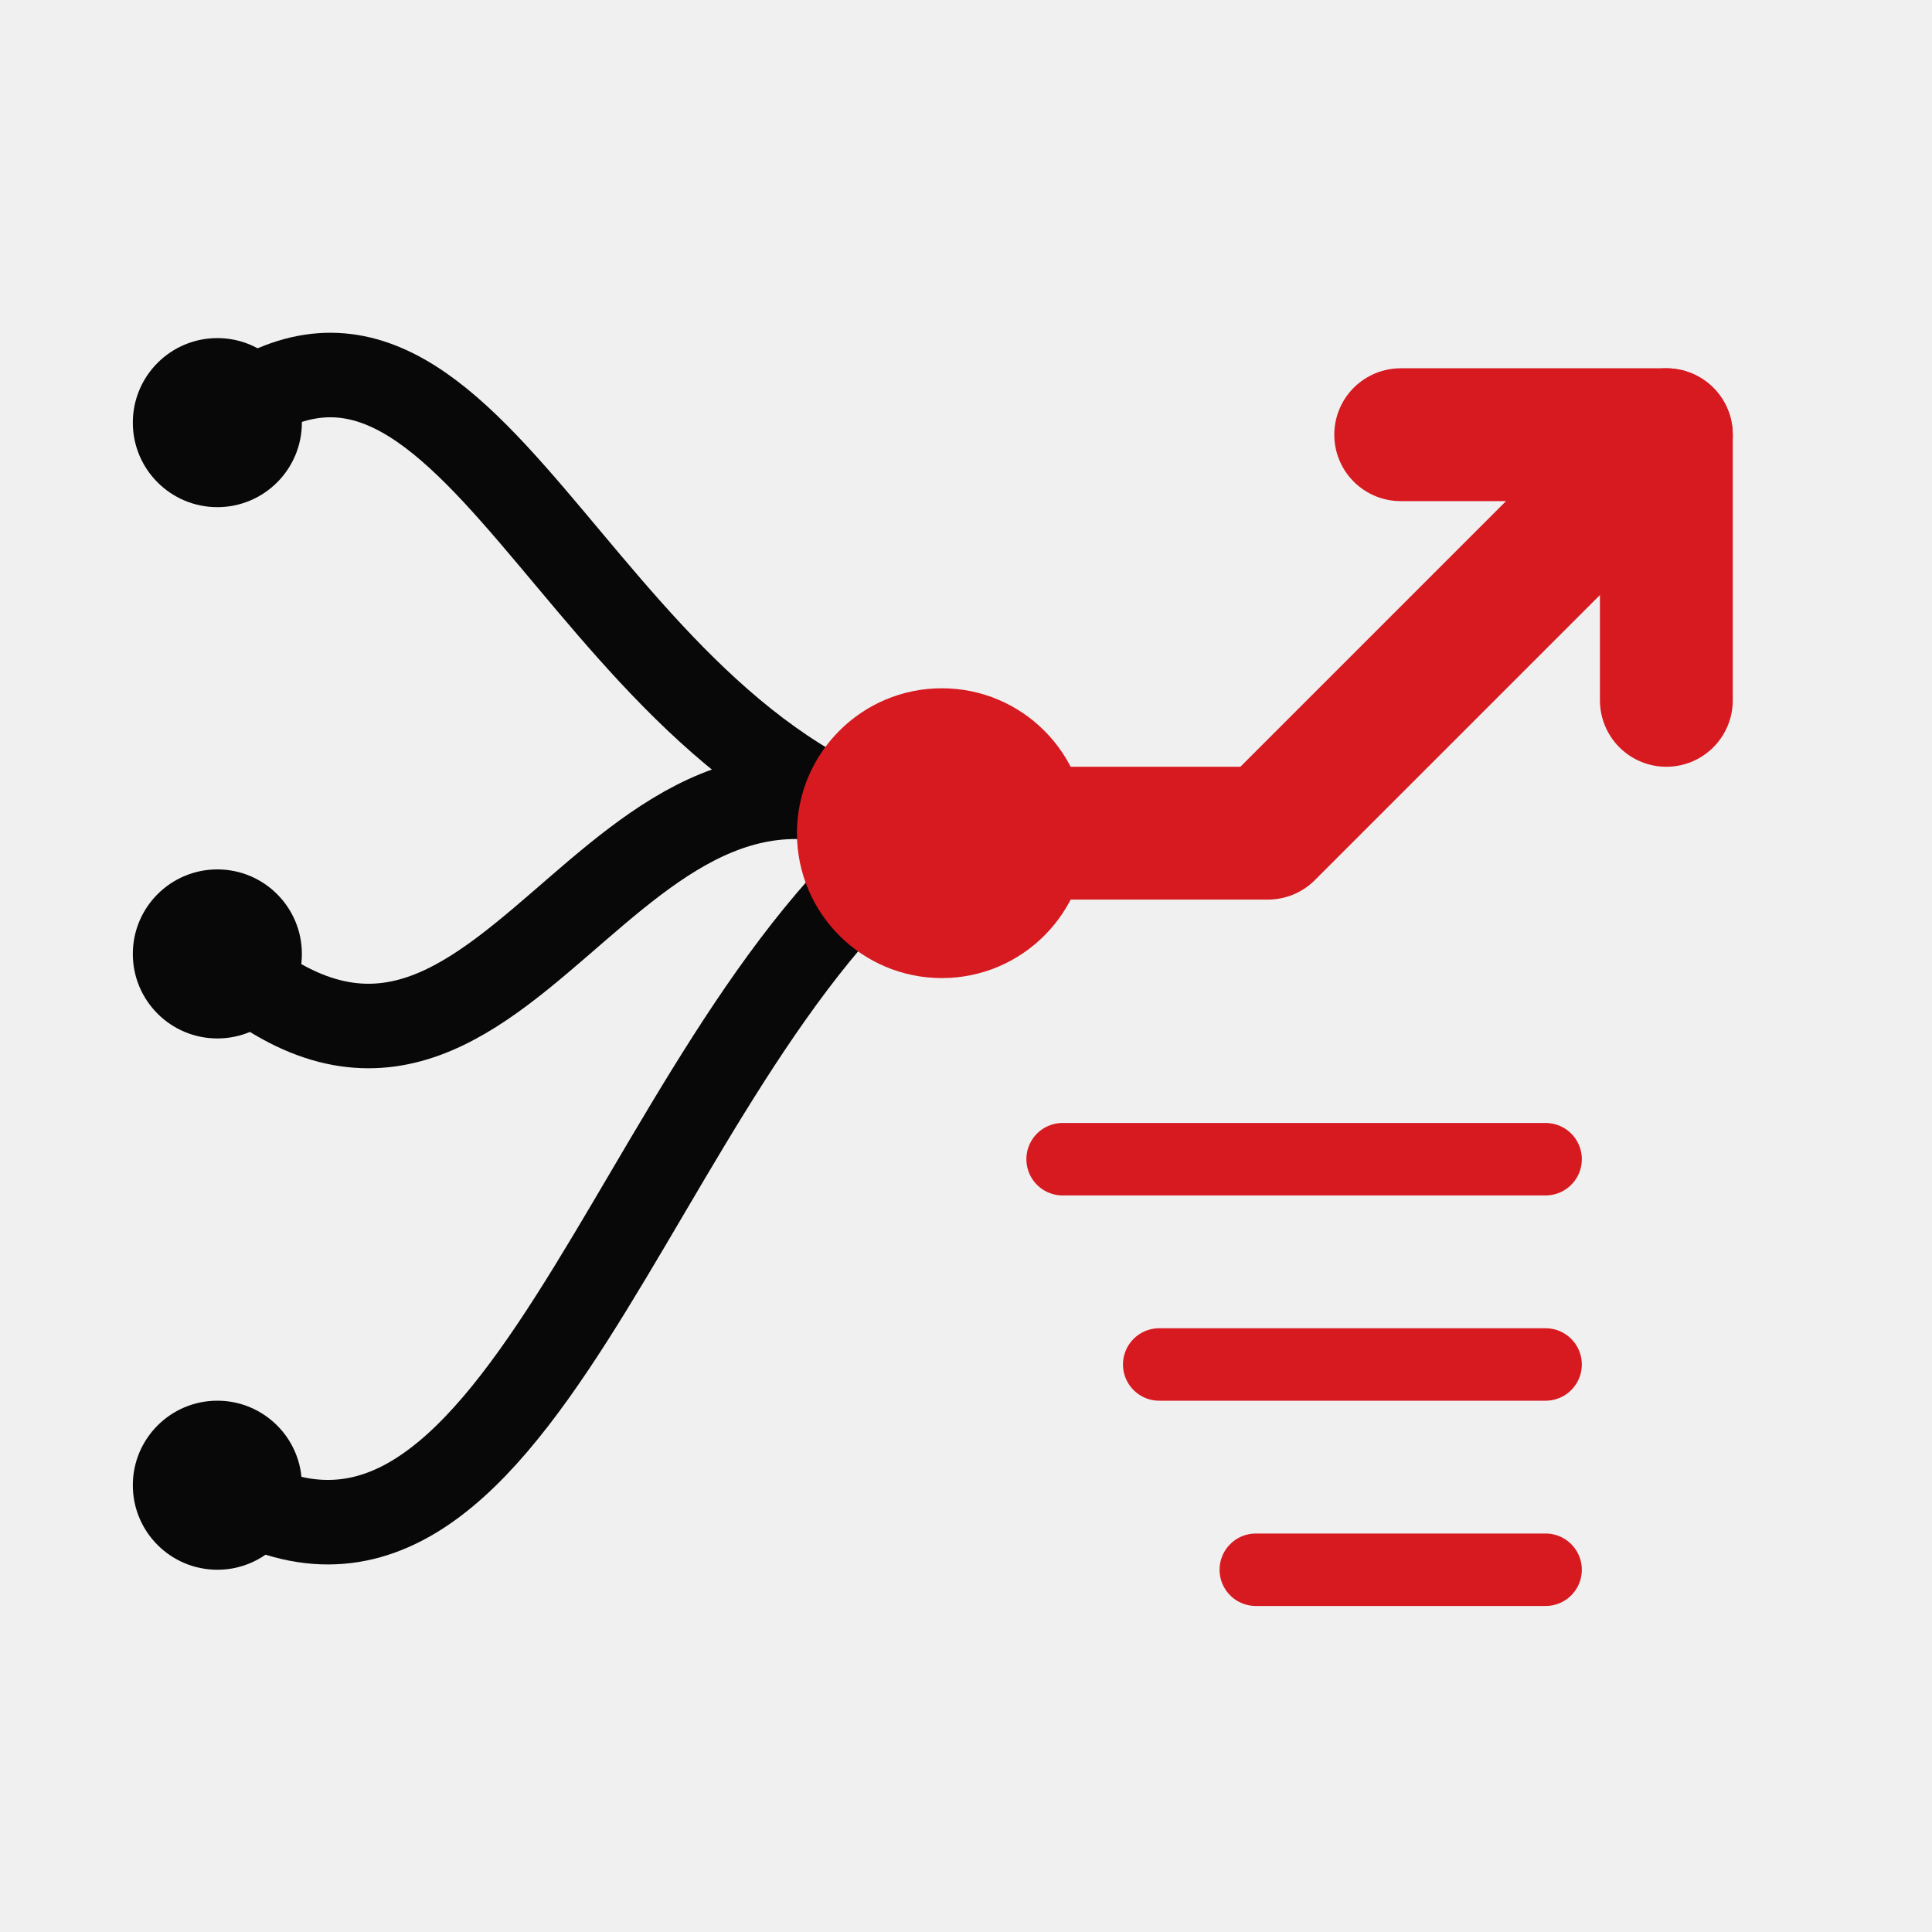
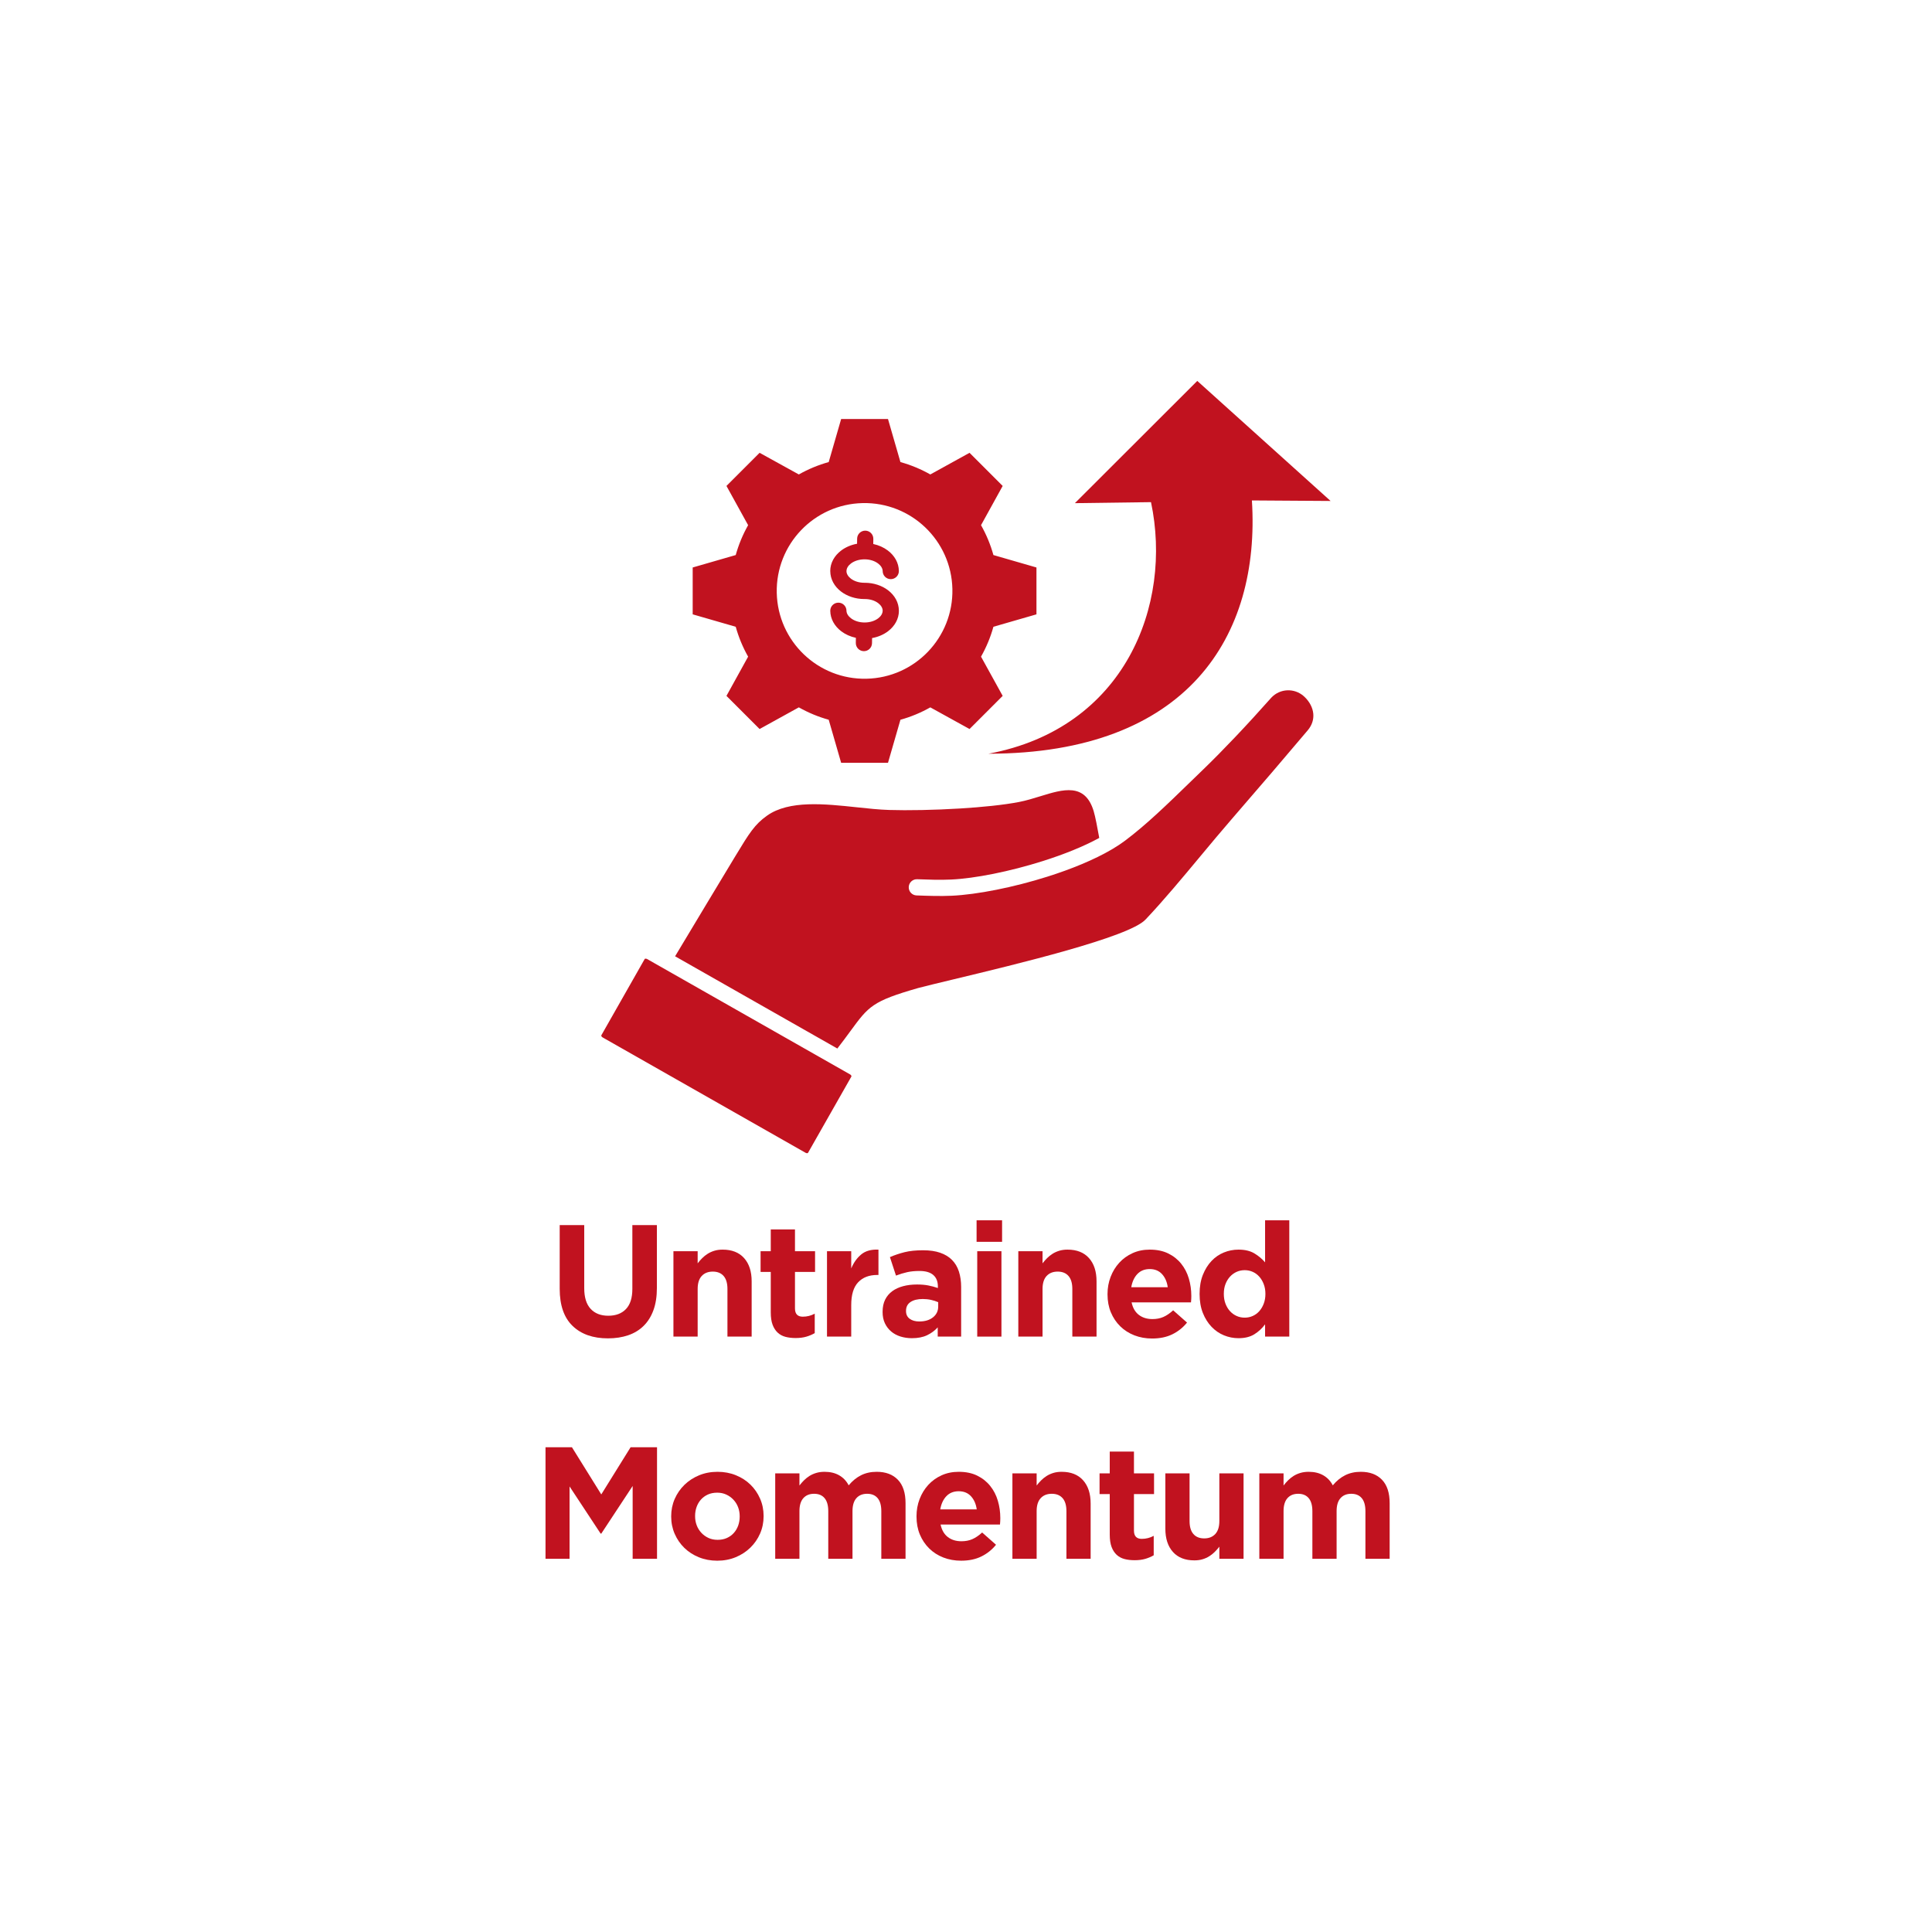
- <svg xmlns="http://www.w3.org/2000/svg" viewBox="0 0 160 160" role="img" aria-labelledby="logo-title logo-desc">
-   <g fill="none" stroke="#080808" stroke-width="7" stroke-linecap="round">
-     <path d="M18 35 C39 18 47 61 76 69" />
-     <path d="M18 79 C42 101 50 54 76 69" />
-     <path d="M18 123 C43 139 52 88 76 69" />
+ <svg xmlns="http://www.w3.org/2000/svg" width="2000" zoomAndPan="magnify" viewBox="0 0 1500 1500" height="2000" preserveAspectRatio="xMidYMid meet" version="1.0">
+   <defs>
+     <g />
+     <clipPath id="194ba71856">
+       <path d="M 466.875 295.539 L 1033.125 295.539 L 1033.125 895.539 L 466.875 895.539 Z M 466.875 295.539 " clip-rule="nonzero" />
+     </clipPath>
+   </defs>
+   <rect x="-150" width="1800" fill="#ffffff" y="-150" height="1800" fill-opacity="1" />
+   <rect x="-150" width="1800" fill="#ffffff" y="-150" height="1800" fill-opacity="1" />
+   <g clip-path="url(#194ba71856)">
+     <path fill="#c1121f" d="M 669.746 390.602 C 707.402 389.77 738.602 419.621 739.434 457.273 C 740.266 494.93 710.414 526.133 672.758 526.965 C 635.102 527.793 603.902 497.941 603.07 460.289 C 602.238 422.633 632.09 391.434 669.746 390.602 Z M 500.543 744.555 L 466.852 803.832 C 466.793 803.934 466.809 804.121 466.879 804.344 C 467.016 804.754 467.34 805.145 467.824 805.422 L 625.469 895.031 C 625.969 895.316 626.484 895.398 626.918 895.301 C 627.121 895.254 627.273 895.176 627.336 895.07 L 661.031 835.789 C 661.09 835.688 661.074 835.5 661 835.281 C 660.867 834.871 660.543 834.48 660.066 834.207 L 502.414 744.59 C 501.914 744.309 501.395 744.227 500.961 744.32 C 500.762 744.367 500.605 744.449 500.543 744.555 Z M 650.113 814.07 L 524.141 742.465 C 532.535 728.477 540.84 714.637 548.336 702.164 C 557.344 687.18 564.883 674.664 569.512 667.039 L 571.113 664.398 C 581.652 647.016 585.828 640.133 595.574 633.234 C 612.656 621.148 640.305 624.109 665.219 626.773 C 673.941 627.707 682.344 628.605 690.234 628.855 C 704.691 629.312 725.371 628.938 745.32 627.715 C 762.508 626.664 779.254 624.977 791.246 622.648 C 796.746 621.582 802.363 619.852 807.977 618.125 C 825.215 612.824 842.391 607.547 849.105 629.711 C 850.477 634.238 852.055 642.902 853.27 649.57 L 853.453 650.559 C 841.188 657.289 825.738 663.43 809.625 668.531 C 783.938 676.66 756.891 682.031 738.426 682.875 C 734.051 683.078 729.715 683.098 725.398 683.031 C 721.137 682.965 716.594 682.801 712.051 682.633 C 708.578 682.512 705.664 685.227 705.543 688.699 C 705.422 692.172 708.137 695.086 711.609 695.207 C 716.055 695.367 720.5 695.531 725.203 695.605 C 729.848 695.676 734.453 695.656 738.969 695.449 C 758.531 694.551 786.824 688.98 813.422 680.562 C 831.805 674.746 849.523 667.516 863.238 659.453 C 863.527 659.312 863.805 659.148 864.062 658.965 C 867.453 656.941 870.59 654.867 873.418 652.746 C 889.988 640.336 906.516 624.27 923.691 607.578 C 927.094 604.27 930.523 600.934 934.117 597.473 C 941.906 589.969 950.516 581.203 959.152 572.102 C 968.52 562.23 978.047 551.812 986.652 542.098 L 987.094 541.629 L 987.082 541.617 C 990.453 538.059 994.906 536.156 999.434 535.957 C 1003.965 535.758 1008.574 537.266 1012.258 540.527 L 1012.703 540.945 L 1012.715 540.934 L 1012.727 540.945 C 1016.77 544.77 1019.207 549.453 1019.633 554.188 C 1020.02 558.52 1018.703 563 1015.344 566.988 C 1007.508 576.293 997.66 587.855 987.543 599.676 C 975.574 613.652 964.176 626.871 955.824 636.5 C 948.117 645.383 939.957 655.188 931.734 665.066 C 917.746 681.871 903.562 698.914 889.602 713.703 C 889.484 713.812 889.367 713.926 889.254 714.047 C 876.375 727.664 789.32 748.586 740.477 760.32 C 728.637 763.168 718.953 765.496 713.434 766.957 C 713.293 766.984 713.148 767.02 713.008 767.062 C 677.297 777.305 674.492 781.129 660.242 800.574 C 657.398 804.453 654.066 808.996 650.113 814.07 Z M 571.215 430.941 L 537.801 440.59 L 537.801 476.973 L 571.215 486.621 C 573.465 494.715 576.703 502.516 580.84 509.828 L 564.023 540.281 L 589.75 566.012 L 620.207 549.195 C 627.52 553.332 635.316 556.566 643.41 558.816 L 653.062 592.234 L 689.441 592.234 L 699.094 558.82 C 707.188 556.57 714.984 553.332 722.297 549.199 L 752.754 566.012 L 778.48 540.281 L 761.664 509.824 C 765.801 502.516 769.039 494.715 771.289 486.621 L 804.703 476.973 L 804.703 440.59 L 771.289 430.938 C 769.039 422.848 765.805 415.047 761.668 407.734 L 778.48 377.281 L 752.754 351.555 L 722.297 368.367 C 714.984 364.23 707.188 360.996 699.094 358.746 L 689.441 325.328 L 653.062 325.328 L 643.41 358.742 C 635.316 360.992 627.52 364.23 620.207 368.363 L 589.75 351.555 L 564.023 377.281 L 580.84 407.738 C 576.703 415.051 573.465 422.848 571.215 430.941 Z M 671.25 465.066 L 671.414 465.066 L 671.414 465.09 C 675.598 465.09 679.277 466.316 681.863 468.293 C 683.984 469.914 685.293 471.996 685.309 474.148 L 685.309 474.191 L 685.281 474.191 C 685.281 476.367 683.965 478.449 681.84 480.062 C 679.203 482.059 675.465 483.297 671.25 483.297 C 667.074 483.297 663.379 482.055 660.758 480.066 C 658.574 478.414 657.219 476.301 657.195 474.145 C 657.168 470.672 654.332 467.879 650.859 467.906 C 647.387 467.934 644.594 470.77 644.621 474.242 C 644.695 480.539 647.941 486.172 653.164 490.129 C 656.305 492.504 660.188 494.289 664.504 495.211 L 664.453 499.203 C 664.414 502.672 667.195 505.523 670.668 505.562 C 674.141 505.602 676.988 502.82 677.027 499.352 L 677.078 495.398 C 681.797 494.547 686.051 492.684 689.434 490.121 C 694.668 486.156 697.906 480.531 697.906 474.191 L 697.883 474.191 L 697.883 474.098 C 697.844 467.812 694.66 462.219 689.504 458.281 C 684.809 454.695 678.422 452.469 671.414 452.469 L 671.414 452.492 L 671.09 452.496 L 671.09 452.469 C 666.902 452.469 663.227 451.246 660.641 449.27 C 658.52 447.648 657.207 445.566 657.195 443.414 L 657.195 443.367 L 657.219 443.367 C 657.219 441.195 658.535 439.109 660.664 437.5 C 663.301 435.5 667.039 434.266 671.25 434.266 C 675.43 434.266 679.125 435.508 681.746 437.492 C 683.93 439.148 685.281 441.258 685.309 443.418 C 685.336 446.891 688.172 449.684 691.645 449.656 C 695.117 449.629 697.91 446.789 697.883 443.32 C 697.809 437.023 694.562 431.391 689.34 427.434 C 686.199 425.055 682.316 423.273 677.996 422.352 L 678.047 418.359 C 678.09 414.887 675.309 412.039 671.836 412 C 668.363 411.957 665.516 414.742 665.477 418.211 L 665.426 422.164 C 660.707 423.016 656.453 424.879 653.07 427.441 C 647.836 431.406 644.598 437.031 644.598 443.367 L 644.621 443.367 L 644.621 443.465 C 644.66 449.75 647.844 455.34 653 459.281 C 657.695 462.867 664.082 465.094 671.09 465.094 L 671.09 465.066 Z M 767.441 585.191 C 922.305 585.016 978.633 493.723 971.977 388.543 L 1033.059 388.949 L 929.566 295.738 L 834.531 390.656 L 893.633 389.863 C 910.555 469.781 873.266 565.492 767.441 585.191 Z M 767.441 585.191 " fill-opacity="1" fill-rule="evenodd" />
  </g>
-   <g fill="#080808">
-     <circle cx="18" cy="35" r="7" />
-     <circle cx="18" cy="79" r="7" />
-     <circle cx="18" cy="123" r="7" />
+   <g fill="#c1121f" fill-opacity="1">
+     <g transform="translate(425.5191, 1037.737)">
+       <g>
+         <path d="M 46.5 1.359 C 34.875 1.359 25.723 -1.852 19.047 -8.281 C 12.367 -14.719 9.031 -24.328 9.031 -37.109 L 9.031 -86.578 L 28.078 -86.578 L 28.078 -37.594 C 28.078 -30.508 29.723 -25.172 33.016 -21.578 C 36.316 -17.992 40.895 -16.203 46.75 -16.203 C 52.602 -16.203 57.18 -17.93 60.484 -21.391 C 63.785 -24.859 65.438 -30.055 65.438 -36.984 L 65.438 -86.578 L 84.484 -86.578 L 84.484 -37.719 C 84.484 -31.125 83.594 -25.395 81.812 -20.531 C 80.039 -15.664 77.504 -11.602 74.203 -8.344 C 70.91 -5.094 66.914 -2.66 62.219 -1.047 C 57.52 0.555 52.281 1.359 46.5 1.359 Z M 46.5 1.359 " />
+       </g>
+     </g>
  </g>
-   <circle cx="78" cy="69" r="12" fill="#d71920" />
-   <g fill="none" stroke="#d71920" stroke-width="11" stroke-linecap="round" stroke-linejoin="round">
-     <path d="M88 69 H105 L138 36" />
-     <path d="M116 36 H138 V58" />
+   <g fill="#c1121f" fill-opacity="1">
+     <g transform="translate(514.4446, 1037.737)">
+       <g>
+         <path d="M 8.406 -66.297 L 27.219 -66.297 L 27.219 -56.891 C 28.281 -58.297 29.453 -59.633 30.734 -60.906 C 32.016 -62.188 33.438 -63.32 35 -64.312 C 36.57 -65.301 38.305 -66.082 40.203 -66.656 C 42.098 -67.238 44.238 -67.531 46.625 -67.531 C 53.801 -67.531 59.348 -65.344 63.266 -60.969 C 67.18 -56.602 69.141 -50.586 69.141 -42.922 L 69.141 0 L 50.344 0 L 50.344 -36.984 C 50.344 -41.43 49.352 -44.789 47.375 -47.062 C 45.395 -49.332 42.594 -50.469 38.969 -50.469 C 35.332 -50.469 32.461 -49.332 30.359 -47.062 C 28.266 -44.789 27.219 -41.43 27.219 -36.984 L 27.219 0 L 8.406 0 Z M 8.406 -66.297 " />
+       </g>
+     </g>
  </g>
-   <g fill="none" stroke="#d71920" stroke-width="6" stroke-linecap="round">
-     <path d="M88 96 H128" />
-     <path d="M96 113 H128" />
-     <path d="M104 130 H128" />
+   <g fill="#c1121f" fill-opacity="1">
+     <g transform="translate(586.9208, 1037.737)">
+       <g>
+         <path d="M 30.797 1.109 C 27.91 1.109 25.289 0.801 22.938 0.188 C 20.594 -0.426 18.57 -1.516 16.875 -3.078 C 15.188 -4.648 13.867 -6.691 12.922 -9.203 C 11.973 -11.723 11.5 -14.922 11.5 -18.797 L 11.5 -50.219 L 3.594 -50.219 L 3.594 -66.297 L 11.5 -66.297 L 11.5 -83.234 L 30.297 -83.234 L 30.297 -66.297 L 45.891 -66.297 L 45.891 -50.219 L 30.297 -50.219 L 30.297 -21.891 C 30.297 -17.609 32.316 -15.469 36.359 -15.469 C 39.66 -15.469 42.754 -16.25 45.641 -17.812 L 45.641 -2.719 C 43.66 -1.562 41.473 -0.633 39.078 0.062 C 36.691 0.758 33.93 1.109 30.797 1.109 Z M 30.797 1.109 " />
+       </g>
+     </g>
+   </g>
+   <g fill="#c1121f" fill-opacity="1">
+     <g transform="translate(633.6715, 1037.737)">
+       <g>
+         <path d="M 8.406 -66.297 L 27.219 -66.297 L 27.219 -52.938 C 29.113 -57.469 31.707 -61.094 35 -63.812 C 38.301 -66.539 42.754 -67.781 48.359 -67.531 L 48.359 -47.859 L 47.375 -47.859 C 41.102 -47.859 36.176 -45.961 32.594 -42.172 C 29.008 -38.379 27.219 -32.484 27.219 -24.484 L 27.219 0 L 8.406 0 Z M 8.406 -66.297 " />
+       </g>
+     </g>
+   </g>
+   <g fill="#c1121f" fill-opacity="1">
+     <g transform="translate(680.7933, 1037.737)">
+       <g>
+         <path d="M 27.219 1.234 C 24.082 1.234 21.129 0.801 18.359 -0.062 C 15.598 -0.926 13.188 -2.223 11.125 -3.953 C 9.07 -5.691 7.445 -7.816 6.25 -10.328 C 5.051 -12.836 4.453 -15.742 4.453 -19.047 L 4.453 -19.297 C 4.453 -22.922 5.109 -26.051 6.422 -28.688 C 7.742 -31.332 9.582 -33.52 11.938 -35.25 C 14.289 -36.977 17.094 -38.273 20.344 -39.141 C 23.602 -40.016 27.211 -40.453 31.172 -40.453 C 34.547 -40.453 37.488 -40.203 40 -39.703 C 42.52 -39.211 44.977 -38.551 47.375 -37.719 L 47.375 -38.844 C 47.375 -42.801 46.176 -45.805 43.781 -47.859 C 41.395 -49.922 37.848 -50.953 33.141 -50.953 C 29.516 -50.953 26.32 -50.645 23.562 -50.031 C 20.801 -49.414 17.895 -48.531 14.844 -47.375 L 10.141 -61.719 C 13.766 -63.281 17.555 -64.555 21.516 -65.547 C 25.473 -66.535 30.258 -67.031 35.875 -67.031 C 41.062 -67.031 45.488 -66.391 49.156 -65.109 C 52.832 -63.836 55.863 -62.008 58.25 -59.625 C 60.727 -57.145 62.547 -54.109 63.703 -50.516 C 64.859 -46.93 65.438 -42.914 65.438 -38.469 L 65.438 0 L 47.25 0 L 47.25 -7.172 C 44.938 -4.617 42.172 -2.578 38.953 -1.047 C 35.742 0.473 31.832 1.234 27.219 1.234 Z M 32.906 -11.75 C 37.352 -11.75 40.914 -12.82 43.594 -14.969 C 46.281 -17.113 47.625 -19.914 47.625 -23.375 L 47.625 -26.719 C 45.969 -27.457 44.129 -28.051 42.109 -28.5 C 40.086 -28.957 37.926 -29.188 35.625 -29.188 C 31.582 -29.188 28.406 -28.398 26.094 -26.828 C 23.789 -25.266 22.641 -23 22.641 -20.031 L 22.641 -19.797 C 22.641 -17.234 23.586 -15.25 25.484 -13.844 C 27.379 -12.445 29.852 -11.75 32.906 -11.75 Z M 32.906 -11.75 " />
+       </g>
+     </g>
+   </g>
+   <g fill="#c1121f" fill-opacity="1">
+     <g transform="translate(749.4354, 1037.737)">
+       <g>
+         <path d="M 8.781 -90.297 L 28.578 -90.297 L 28.578 -73.594 L 8.781 -73.594 Z M 9.281 -66.297 L 28.078 -66.297 L 28.078 0 L 9.281 0 Z M 9.281 -66.297 " />
+       </g>
+     </g>
+   </g>
+   <g fill="#c1121f" fill-opacity="1">
+     <g transform="translate(782.2104, 1037.737)">
+       <g>
+         <path d="M 8.406 -66.297 L 27.219 -66.297 L 27.219 -56.891 C 28.281 -58.297 29.453 -59.633 30.734 -60.906 C 32.016 -62.188 33.438 -63.32 35 -64.312 C 36.57 -65.301 38.305 -66.082 40.203 -66.656 C 42.098 -67.238 44.238 -67.531 46.625 -67.531 C 53.801 -67.531 59.348 -65.344 63.266 -60.969 C 67.18 -56.602 69.141 -50.586 69.141 -42.922 L 69.141 0 L 50.344 0 L 50.344 -36.984 C 50.344 -41.43 49.352 -44.789 47.375 -47.062 C 45.395 -49.332 42.594 -50.469 38.969 -50.469 C 35.332 -50.469 32.461 -49.332 30.359 -47.062 C 28.266 -44.789 27.219 -41.43 27.219 -36.984 L 27.219 0 L 8.406 0 Z M 8.406 -66.297 " />
+       </g>
+     </g>
+   </g>
+   <g fill="#c1121f" fill-opacity="1">
+     <g transform="translate(854.6865, 1037.737)">
+       <g>
+         <path d="M 39.828 1.484 C 34.879 1.484 30.281 0.66 26.031 -0.984 C 21.789 -2.641 18.125 -4.988 15.031 -8.031 C 11.938 -11.082 9.52 -14.691 7.781 -18.859 C 6.051 -23.023 5.188 -27.664 5.188 -32.781 L 5.188 -33.031 C 5.188 -37.727 5.988 -42.176 7.594 -46.375 C 9.207 -50.582 11.457 -54.254 14.344 -57.391 C 17.227 -60.523 20.672 -63 24.672 -64.812 C 28.672 -66.625 33.102 -67.531 37.969 -67.531 C 43.5 -67.531 48.281 -66.539 52.312 -64.562 C 56.352 -62.582 59.711 -59.922 62.391 -56.578 C 65.078 -53.242 67.055 -49.41 68.328 -45.078 C 69.609 -40.754 70.25 -36.242 70.25 -31.547 C 70.25 -30.797 70.227 -30.008 70.188 -29.188 C 70.145 -28.363 70.082 -27.5 70 -26.594 L 23.875 -26.594 C 24.781 -22.301 26.656 -19.062 29.5 -16.875 C 32.344 -14.695 35.867 -13.609 40.078 -13.609 C 43.211 -13.609 46.016 -14.145 48.484 -15.219 C 50.961 -16.289 53.52 -18.02 56.156 -20.406 L 66.922 -10.891 C 63.785 -7.016 59.988 -3.984 55.531 -1.797 C 51.082 0.391 45.848 1.484 39.828 1.484 Z M 51.953 -38.344 C 51.367 -42.551 49.879 -45.953 47.484 -48.547 C 45.098 -51.141 41.926 -52.438 37.969 -52.438 C 34.008 -52.438 30.812 -51.16 28.375 -48.609 C 25.945 -46.055 24.363 -42.633 23.625 -38.344 Z M 51.953 -38.344 " />
+       </g>
+     </g>
+   </g>
+   <g fill="#c1121f" fill-opacity="1">
+     <g transform="translate(925.9259, 1037.737)">
+       <g>
+         <path d="M 35.625 1.234 C 31.75 1.234 27.992 0.492 24.359 -0.984 C 20.734 -2.473 17.52 -4.68 14.719 -7.609 C 11.914 -10.535 9.664 -14.117 7.969 -18.359 C 6.281 -22.609 5.438 -27.5 5.438 -33.031 L 5.438 -33.266 C 5.438 -38.797 6.281 -43.68 7.969 -47.922 C 9.664 -52.172 11.895 -55.758 14.656 -58.688 C 17.414 -61.613 20.609 -63.816 24.234 -65.297 C 27.867 -66.785 31.664 -67.531 35.625 -67.531 C 40.656 -67.531 44.797 -66.539 48.047 -64.562 C 51.305 -62.582 54.051 -60.273 56.281 -57.641 L 56.281 -90.297 L 75.078 -90.297 L 75.078 0 L 56.281 0 L 56.281 -9.531 C 53.969 -6.395 51.18 -3.816 47.922 -1.797 C 44.672 0.223 40.57 1.234 35.625 1.234 Z M 40.453 -14.719 C 42.672 -14.719 44.75 -15.148 46.688 -16.016 C 48.625 -16.879 50.312 -18.113 51.75 -19.719 C 53.195 -21.332 54.352 -23.27 55.219 -25.531 C 56.094 -27.801 56.531 -30.301 56.531 -33.031 L 56.531 -33.266 C 56.531 -35.992 56.094 -38.488 55.219 -40.75 C 54.352 -43.02 53.195 -44.957 51.75 -46.562 C 50.312 -48.176 48.625 -49.414 46.688 -50.281 C 44.75 -51.145 42.672 -51.578 40.453 -51.578 C 38.223 -51.578 36.141 -51.145 34.203 -50.281 C 32.266 -49.414 30.551 -48.176 29.062 -46.562 C 27.582 -44.957 26.41 -43.039 25.547 -40.812 C 24.68 -38.594 24.25 -36.078 24.25 -33.266 L 24.25 -33.031 C 24.25 -30.301 24.68 -27.801 25.547 -25.531 C 26.41 -23.27 27.582 -21.332 29.062 -19.719 C 30.551 -18.113 32.266 -16.879 34.203 -16.016 C 36.141 -15.148 38.223 -14.719 40.453 -14.719 Z M 40.453 -14.719 " />
+       </g>
+     </g>
+   </g>
+   <g fill="#c1121f" fill-opacity="1">
+     <g transform="translate(1004.835, 1037.737)">
+       <g />
+     </g>
+   </g>
+   <g fill="#c1121f" fill-opacity="1">
+     <g transform="translate(1037.363, 1037.737)">
+       <g />
+     </g>
+   </g>
+   <g fill="#c1121f" fill-opacity="1">
+     <g transform="translate(413.1441, 1210.237)">
+       <g>
+         <path d="M 10.391 -86.578 L 30.922 -86.578 L 53.688 -49.969 L 76.438 -86.578 L 96.969 -86.578 L 96.969 0 L 78.047 0 L 78.047 -56.531 L 53.688 -19.547 L 53.188 -19.547 L 29.062 -56.156 L 29.062 0 L 10.391 0 Z M 10.391 -86.578 " />
+       </g>
+     </g>
+   </g>
+   <g fill="#c1121f" fill-opacity="1">
+     <g transform="translate(515.9217, 1210.237)">
+       <g>
+         <path d="M 40.938 1.484 C 35.82 1.484 31.078 0.598 26.703 -1.172 C 22.336 -2.941 18.566 -5.375 15.391 -8.469 C 12.223 -11.562 9.727 -15.191 7.906 -19.359 C 6.094 -23.523 5.188 -28 5.188 -32.781 L 5.188 -33.031 C 5.188 -37.812 6.094 -42.281 7.906 -46.438 C 9.727 -50.602 12.242 -54.254 15.453 -57.391 C 18.672 -60.523 22.461 -63 26.828 -64.812 C 31.203 -66.625 35.988 -67.531 41.188 -67.531 C 46.301 -67.531 51.039 -66.645 55.406 -64.875 C 59.781 -63.102 63.551 -60.672 66.719 -57.578 C 69.895 -54.484 72.391 -50.852 74.203 -46.688 C 76.023 -42.531 76.938 -38.055 76.938 -33.266 L 76.938 -33.031 C 76.938 -28.238 76.023 -23.758 74.203 -19.594 C 72.391 -15.438 69.875 -11.789 66.656 -8.656 C 63.445 -5.52 59.656 -3.047 55.281 -1.234 C 50.914 0.578 46.133 1.484 40.938 1.484 Z M 41.188 -14.719 C 43.906 -14.719 46.316 -15.191 48.422 -16.141 C 50.523 -17.086 52.316 -18.383 53.797 -20.031 C 55.285 -21.688 56.422 -23.602 57.203 -25.781 C 57.984 -27.969 58.375 -30.301 58.375 -32.781 L 58.375 -33.031 C 58.375 -35.5 57.961 -37.828 57.141 -40.016 C 56.316 -42.203 55.117 -44.141 53.547 -45.828 C 51.984 -47.516 50.129 -48.852 47.984 -49.844 C 45.848 -50.832 43.5 -51.328 40.938 -51.328 C 38.219 -51.328 35.805 -50.852 33.703 -49.906 C 31.598 -48.957 29.801 -47.656 28.312 -46 C 26.832 -44.352 25.703 -42.438 24.922 -40.25 C 24.141 -38.07 23.75 -35.742 23.75 -33.266 L 23.75 -33.031 C 23.75 -30.551 24.16 -28.219 24.984 -26.031 C 25.805 -23.852 27 -21.914 28.562 -20.219 C 30.133 -18.531 31.973 -17.191 34.078 -16.203 C 36.18 -15.211 38.551 -14.719 41.188 -14.719 Z M 41.188 -14.719 " />
+       </g>
+     </g>
+   </g>
+   <g fill="#c1121f" fill-opacity="1">
+     <g transform="translate(593.4688, 1210.237)">
+       <g>
+         <path d="M 8.406 -66.297 L 27.219 -66.297 L 27.219 -56.891 C 28.281 -58.297 29.453 -59.633 30.734 -60.906 C 32.016 -62.188 33.438 -63.32 35 -64.312 C 36.57 -65.301 38.328 -66.082 40.266 -66.656 C 42.203 -67.238 44.363 -67.531 46.75 -67.531 C 51.125 -67.531 54.895 -66.625 58.062 -64.812 C 61.238 -63 63.695 -60.398 65.438 -57.016 C 68.32 -60.484 71.535 -63.102 75.078 -64.875 C 78.617 -66.645 82.66 -67.531 87.203 -67.531 C 94.211 -67.531 99.695 -65.469 103.656 -61.344 C 107.613 -57.227 109.594 -51.172 109.594 -43.172 L 109.594 0 L 90.781 0 L 90.781 -36.984 C 90.781 -41.43 89.832 -44.789 87.938 -47.062 C 86.039 -49.332 83.32 -50.469 79.781 -50.469 C 76.227 -50.469 73.441 -49.332 71.422 -47.062 C 69.41 -44.789 68.406 -41.43 68.406 -36.984 L 68.406 0 L 49.594 0 L 49.594 -36.984 C 49.594 -41.43 48.645 -44.789 46.75 -47.062 C 44.852 -49.332 42.133 -50.469 38.594 -50.469 C 35.039 -50.469 32.254 -49.332 30.234 -47.062 C 28.223 -44.789 27.219 -41.43 27.219 -36.984 L 27.219 0 L 8.406 0 Z M 8.406 -66.297 " />
+       </g>
+     </g>
+   </g>
+   <g fill="#c1121f" fill-opacity="1">
+     <g transform="translate(706.3882, 1210.237)">
+       <g>
+         <path d="M 39.828 1.484 C 34.879 1.484 30.281 0.66 26.031 -0.984 C 21.789 -2.641 18.125 -4.988 15.031 -8.031 C 11.938 -11.082 9.52 -14.691 7.781 -18.859 C 6.051 -23.023 5.188 -27.664 5.188 -32.781 L 5.188 -33.031 C 5.188 -37.727 5.988 -42.176 7.594 -46.375 C 9.207 -50.582 11.457 -54.254 14.344 -57.391 C 17.227 -60.523 20.672 -63 24.672 -64.812 C 28.672 -66.625 33.102 -67.531 37.969 -67.531 C 43.5 -67.531 48.281 -66.539 52.312 -64.562 C 56.352 -62.582 59.711 -59.922 62.391 -56.578 C 65.078 -53.242 67.055 -49.41 68.328 -45.078 C 69.609 -40.754 70.25 -36.242 70.25 -31.547 C 70.25 -30.797 70.227 -30.008 70.188 -29.188 C 70.145 -28.363 70.082 -27.5 70 -26.594 L 23.875 -26.594 C 24.781 -22.301 26.656 -19.062 29.5 -16.875 C 32.344 -14.695 35.867 -13.609 40.078 -13.609 C 43.211 -13.609 46.016 -14.145 48.484 -15.219 C 50.961 -16.289 53.52 -18.02 56.156 -20.406 L 66.922 -10.891 C 63.785 -7.016 59.988 -3.984 55.531 -1.797 C 51.082 0.391 45.848 1.484 39.828 1.484 Z M 51.953 -38.344 C 51.367 -42.551 49.879 -45.953 47.484 -48.547 C 45.098 -51.141 41.926 -52.438 37.969 -52.438 C 34.008 -52.438 30.812 -51.16 28.375 -48.609 C 25.945 -46.055 24.363 -42.633 23.625 -38.344 Z M 51.953 -38.344 " />
+       </g>
+     </g>
+   </g>
+   <g fill="#c1121f" fill-opacity="1">
+     <g transform="translate(777.6275, 1210.237)">
+       <g>
+         <path d="M 8.406 -66.297 L 27.219 -66.297 L 27.219 -56.891 C 28.281 -58.297 29.453 -59.633 30.734 -60.906 C 32.016 -62.188 33.438 -63.32 35 -64.312 C 36.57 -65.301 38.305 -66.082 40.203 -66.656 C 42.098 -67.238 44.238 -67.531 46.625 -67.531 C 53.801 -67.531 59.348 -65.344 63.266 -60.969 C 67.18 -56.602 69.141 -50.586 69.141 -42.922 L 69.141 0 L 50.344 0 L 50.344 -36.984 C 50.344 -41.43 49.352 -44.789 47.375 -47.062 C 45.395 -49.332 42.594 -50.469 38.969 -50.469 C 35.332 -50.469 32.461 -49.332 30.359 -47.062 C 28.266 -44.789 27.219 -41.43 27.219 -36.984 L 27.219 0 L 8.406 0 Z M 8.406 -66.297 " />
+       </g>
+     </g>
+   </g>
+   <g fill="#c1121f" fill-opacity="1">
+     <g transform="translate(850.1037, 1210.237)">
+       <g>
+         <path d="M 30.797 1.109 C 27.91 1.109 25.289 0.801 22.938 0.188 C 20.594 -0.426 18.57 -1.516 16.875 -3.078 C 15.188 -4.648 13.867 -6.691 12.922 -9.203 C 11.973 -11.723 11.5 -14.922 11.5 -18.797 L 11.5 -50.219 L 3.594 -50.219 L 3.594 -66.297 L 11.5 -66.297 L 11.5 -83.234 L 30.297 -83.234 L 30.297 -66.297 L 45.891 -66.297 L 45.891 -50.219 L 30.297 -50.219 L 30.297 -21.891 C 30.297 -17.609 32.316 -15.469 36.359 -15.469 C 39.66 -15.469 42.754 -16.25 45.641 -17.812 L 45.641 -2.719 C 43.66 -1.562 41.473 -0.633 39.078 0.062 C 36.691 0.758 33.93 1.109 30.797 1.109 Z M 30.797 1.109 " />
+       </g>
+     </g>
+   </g>
+   <g fill="#c1121f" fill-opacity="1">
+     <g transform="translate(896.8544, 1210.237)">
+       <g>
+         <path d="M 30.422 1.234 C 23.254 1.234 17.711 -0.945 13.797 -5.312 C 9.879 -9.688 7.922 -15.707 7.922 -23.375 L 7.922 -66.297 L 26.719 -66.297 L 26.719 -29.312 C 26.719 -24.863 27.707 -21.504 29.688 -19.234 C 31.664 -16.961 34.469 -15.828 38.094 -15.828 C 41.719 -15.828 44.582 -16.961 46.688 -19.234 C 48.789 -21.504 49.844 -24.863 49.844 -29.312 L 49.844 -66.297 L 68.641 -66.297 L 68.641 0 L 49.844 0 L 49.844 -9.406 C 48.77 -8 47.594 -6.656 46.312 -5.375 C 45.039 -4.102 43.617 -2.973 42.047 -1.984 C 40.484 -0.992 38.754 -0.211 36.859 0.359 C 34.961 0.941 32.816 1.234 30.422 1.234 Z M 30.422 1.234 " />
+       </g>
+     </g>
+   </g>
+   <g fill="#c1121f" fill-opacity="1">
+     <g transform="translate(969.3306, 1210.237)">
+       <g>
+         <path d="M 8.406 -66.297 L 27.219 -66.297 L 27.219 -56.891 C 28.281 -58.297 29.453 -59.633 30.734 -60.906 C 32.016 -62.188 33.438 -63.32 35 -64.312 C 36.57 -65.301 38.328 -66.082 40.266 -66.656 C 42.203 -67.238 44.363 -67.531 46.75 -67.531 C 51.125 -67.531 54.895 -66.625 58.062 -64.812 C 61.238 -63 63.695 -60.398 65.438 -57.016 C 68.32 -60.484 71.535 -63.102 75.078 -64.875 C 78.617 -66.645 82.66 -67.531 87.203 -67.531 C 94.211 -67.531 99.695 -65.469 103.656 -61.344 C 107.613 -57.227 109.594 -51.172 109.594 -43.172 L 109.594 0 L 90.781 0 L 90.781 -36.984 C 90.781 -41.43 89.832 -44.789 87.938 -47.062 C 86.039 -49.332 83.32 -50.469 79.781 -50.469 C 76.227 -50.469 73.441 -49.332 71.422 -47.062 C 69.41 -44.789 68.406 -41.43 68.406 -36.984 L 68.406 0 L 49.594 0 L 49.594 -36.984 C 49.594 -41.43 48.645 -44.789 46.75 -47.062 C 44.852 -49.332 42.133 -50.469 38.594 -50.469 C 35.039 -50.469 32.254 -49.332 30.234 -47.062 C 28.223 -44.789 27.219 -41.43 27.219 -36.984 L 27.219 0 L 8.406 0 Z M 8.406 -66.297 " />
+       </g>
+     </g>
  </g>
</svg>
